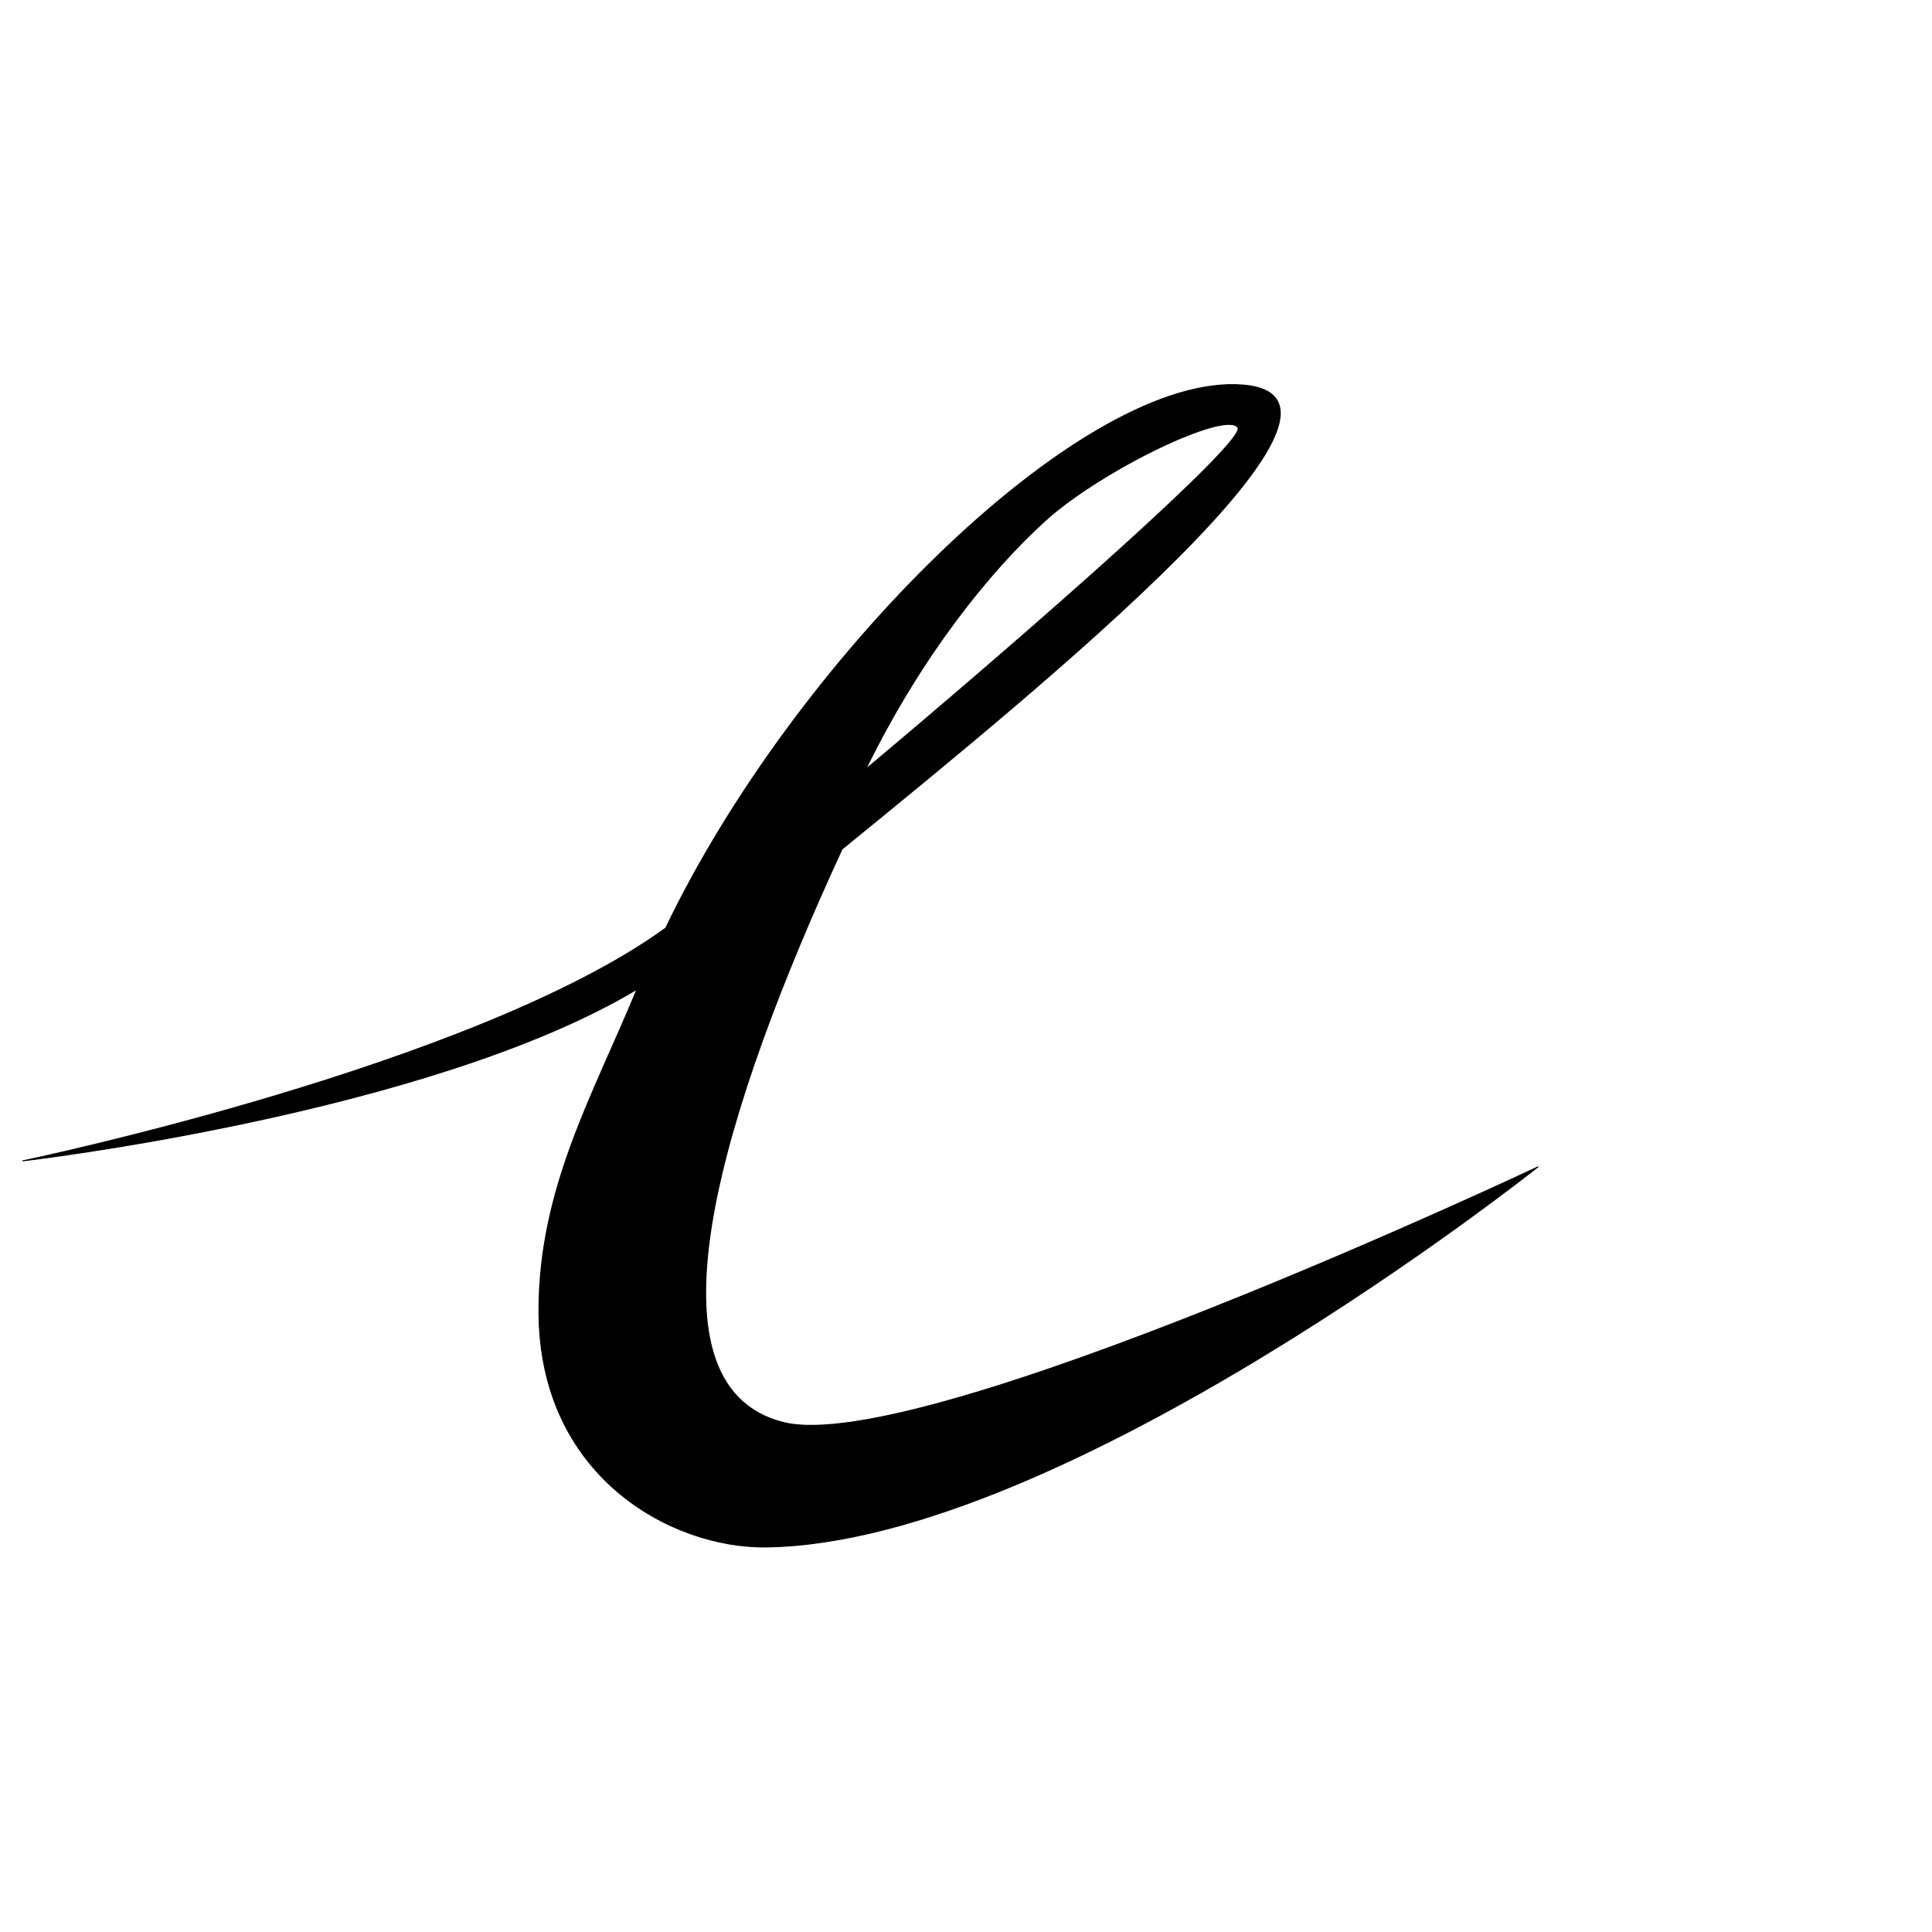
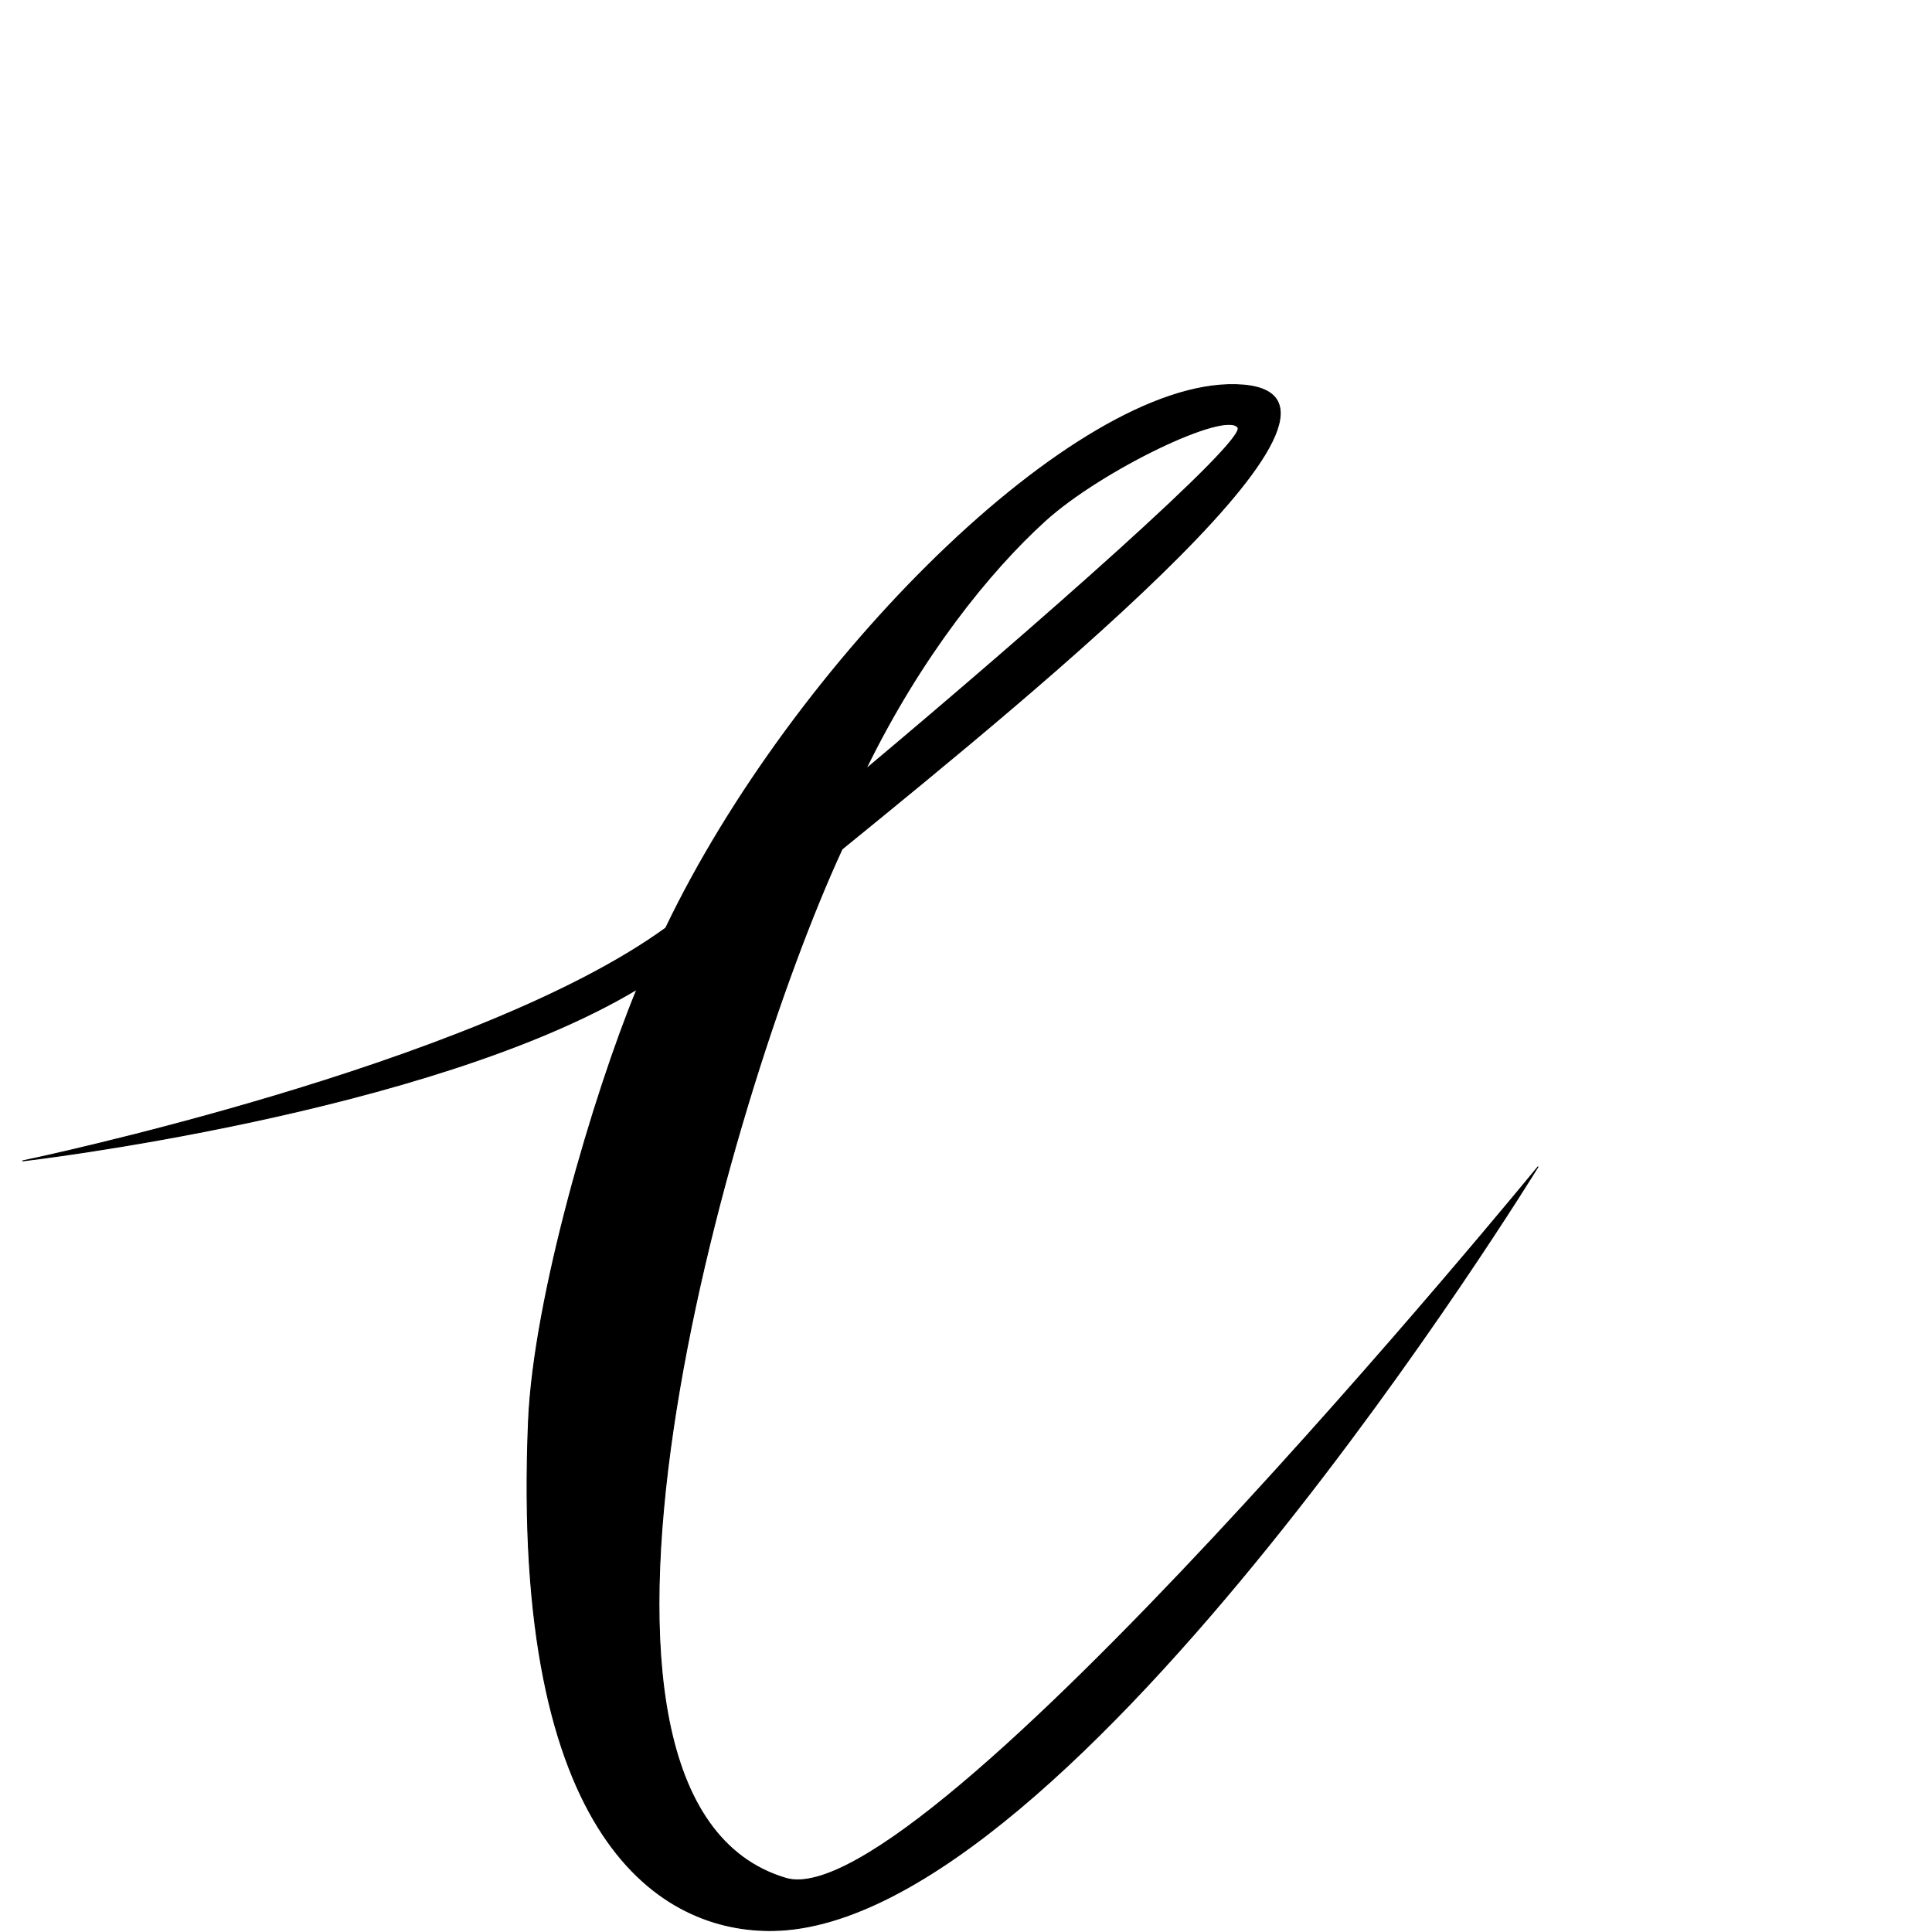
<svg xmlns="http://www.w3.org/2000/svg" width="100%" height="100%" viewBox="0 0 2048 2048" version="1.1" xml:space="preserve" style="fill-rule:evenodd;clip-rule:evenodd;stroke-linecap:round;stroke-linejoin:round;stroke-miterlimit:1.5;">
  <g id="レイヤー4">
-     <path d="M705.718,983.783C502.822,1130.98 24.057,1230.57 24.057,1230.57C24.057,1230.57 454.387,1180.93 675.232,1048.63C628.934,1160.99 571.34,1259.26 571.302,1389.65C571.25,1564.17 710.951,1641.38 812.819,1639.86C1130.12,1635.13 1630.28,1236.94 1630.28,1236.94C1630.28,1236.94 977.133,1544.95 830.246,1507.85C672.622,1468.03 768.558,1168.7 892.601,900.065C1108.48,724.308 1490.52,412.391 1310.12,407.746C1139.34,403.349 840.982,701.596 705.718,983.783ZM917.736,815.41C1096.11,665.867 1321.97,467.223 1312.25,453.13C1299.44,434.577 1166.88,498.45 1107.9,551.998C1048.91,605.547 976.318,695.474 917.736,815.41Z" style="stroke:black;stroke-width:1px;" />
+     <path d="M705.718,983.783C502.822,1130.98 24.057,1230.57 24.057,1230.57C24.057,1230.57 454.387,1180.93 675.232,1048.63C628.934,1160.99 565.783,1375.82 560.251,1506.1C541.289,1952.63 702.107,2048.73 820.278,2046.42C1137.56,2040.22 1630.28,1236.94 1630.28,1236.94C1630.28,1236.94 978.188,2034.32 832.992,1991.07C558.943,1909.43 768.558,1168.7 892.601,900.065C1108.48,724.308 1490.52,412.391 1310.12,407.746C1139.34,403.349 840.982,701.596 705.718,983.783ZM917.736,815.41C1096.11,665.867 1321.97,467.223 1312.25,453.13C1299.44,434.577 1166.88,498.45 1107.9,551.998C1048.91,605.547 976.318,695.474 917.736,815.41Z" style="stroke:black;stroke-width:1px;" />
  </g>
</svg>
